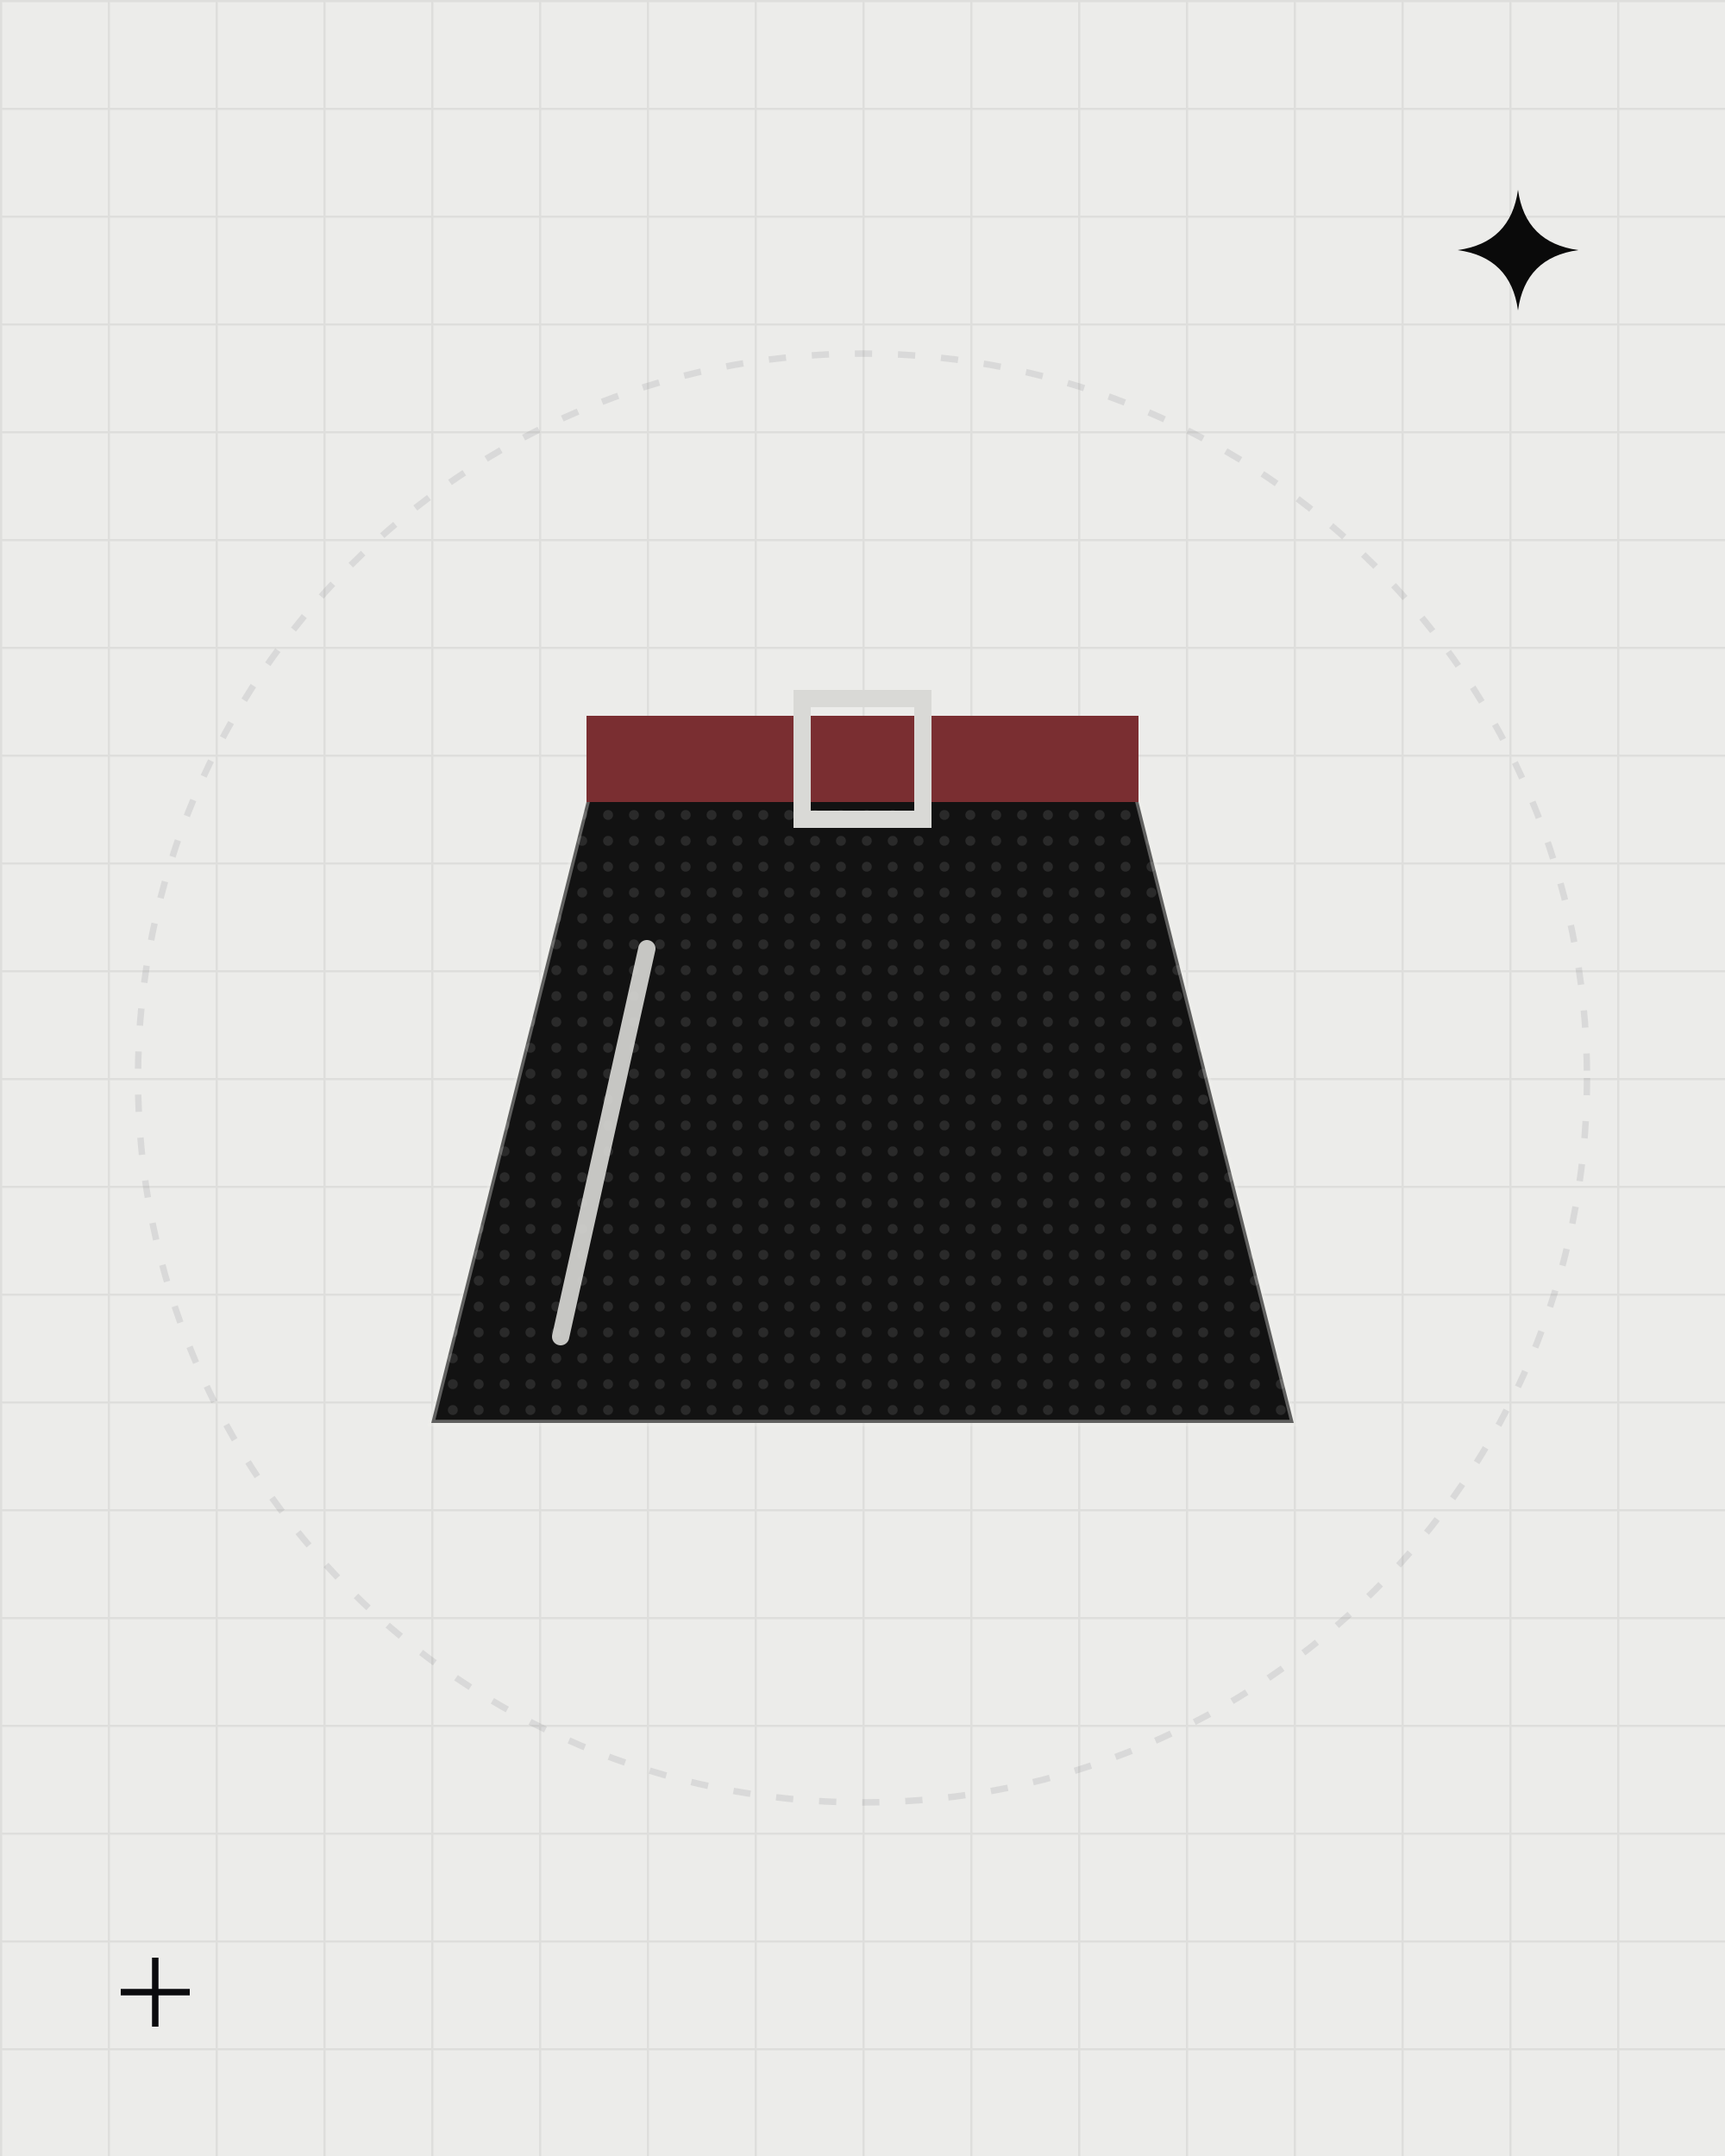
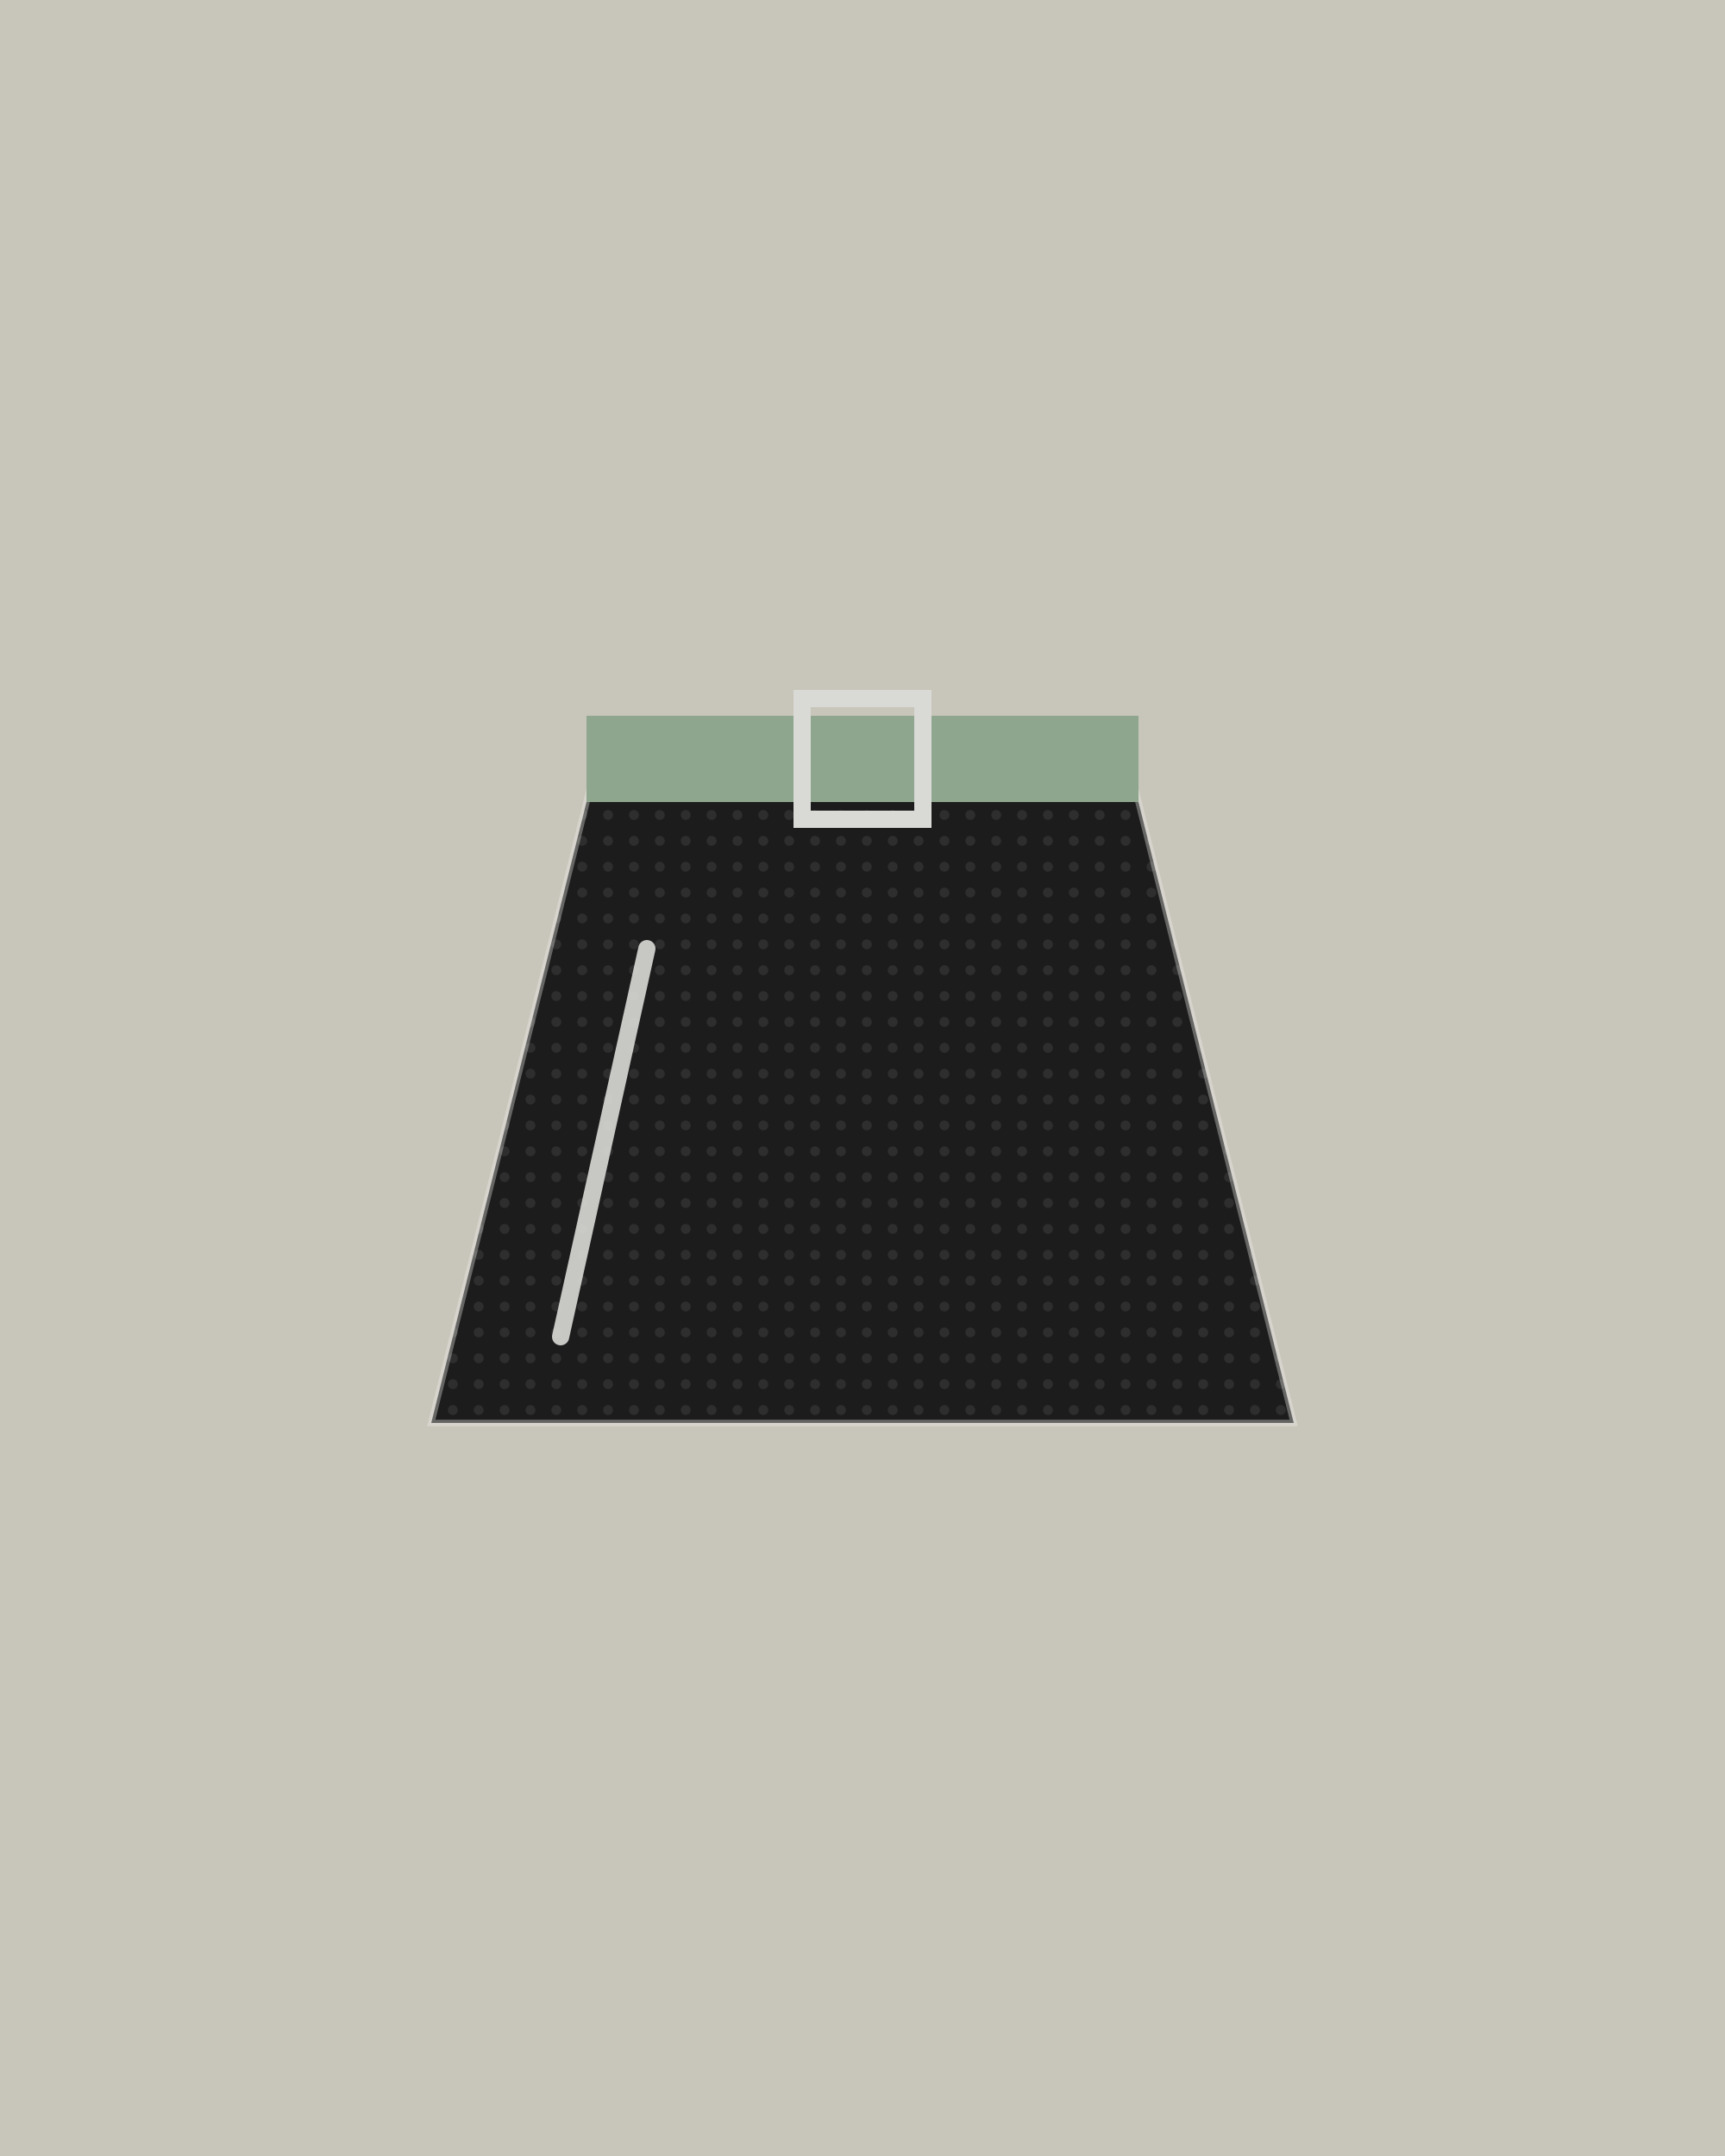
<svg xmlns="http://www.w3.org/2000/svg" viewBox="0 0 400 500" width="400" height="500">
  <defs>
    <pattern id="c" width="6" height="6" patternUnits="userSpaceOnUse">
-       <rect width="6" height="6" fill="#121212" />
-       <circle cx="3" cy="3" r="1.15" fill="#2a2a2a" />
-     </pattern>
-     <pattern id="grid" width="25" height="25" patternUnits="userSpaceOnUse">
-       <path d="M25 0H0V25" fill="none" stroke="#0b0b0e" stroke-opacity=".06" />
+       <rect width="6" height="6" fill="#1c1c1c" />
+       <circle cx="3" cy="3" r="1.15" fill="#2e2e2e" />
    </pattern>
    <pattern id="mesh" width="10" height="10" patternUnits="userSpaceOnUse">
-       <path d="M0 5L5 0L10 5L5 10Z" fill="none" stroke="#121212" stroke-opacity=".85" stroke-width="1.3" />
+       <path d="M0 5L5 0L10 5L5 10Z" fill="none" stroke="#1c1c1c" stroke-opacity=".85" stroke-width="1.3" />
    </pattern>
  </defs>
-   <rect width="400" height="500" fill="#ececea" />
-   <rect width="400" height="500" fill="url(#grid)" />
-   <circle cx="200" cy="250" r="168" fill="none" stroke="#0b0b0e" stroke-opacity=".08" stroke-width="1.5" stroke-dasharray="4 6" />
-   <path d="M140 170L260 170L300 330L100 330Z" fill="url(#c)" stroke="#f0f0ee" stroke-opacity=".35" stroke-width="1.5" />
-   <rect x="136" y="166" width="128" height="20" fill="#7a2e31" />
+   <rect width="400" height="500" fill="#c8c5ba" />
+   <path d="M140 170L260 170L300 330L100 330Z" fill="url(#c)" stroke="#f1f1ef" stroke-opacity=".35" stroke-width="1.5" />
+   <rect x="136" y="166" width="128" height="20" fill="#8fa68e" />
  <rect x="186" y="162" width="28" height="28" fill="none" stroke="#d9d9d6" stroke-width="4" />
  <path d="M150 220L130 310" stroke="#d9d9d6" stroke-width="4" fill="none" stroke-linecap="round" opacity=".9" />
-   <path d="M352 44Q353.68 56.32 366 58Q353.68 59.68 352 72Q350.32 59.68 338 58Q350.32 56.32 352 44Z" fill="#0a0a0a" />
-   <path d="M28 462h16M36 454v16" stroke="#0b0b0e" stroke-width="1.5" />
</svg>
